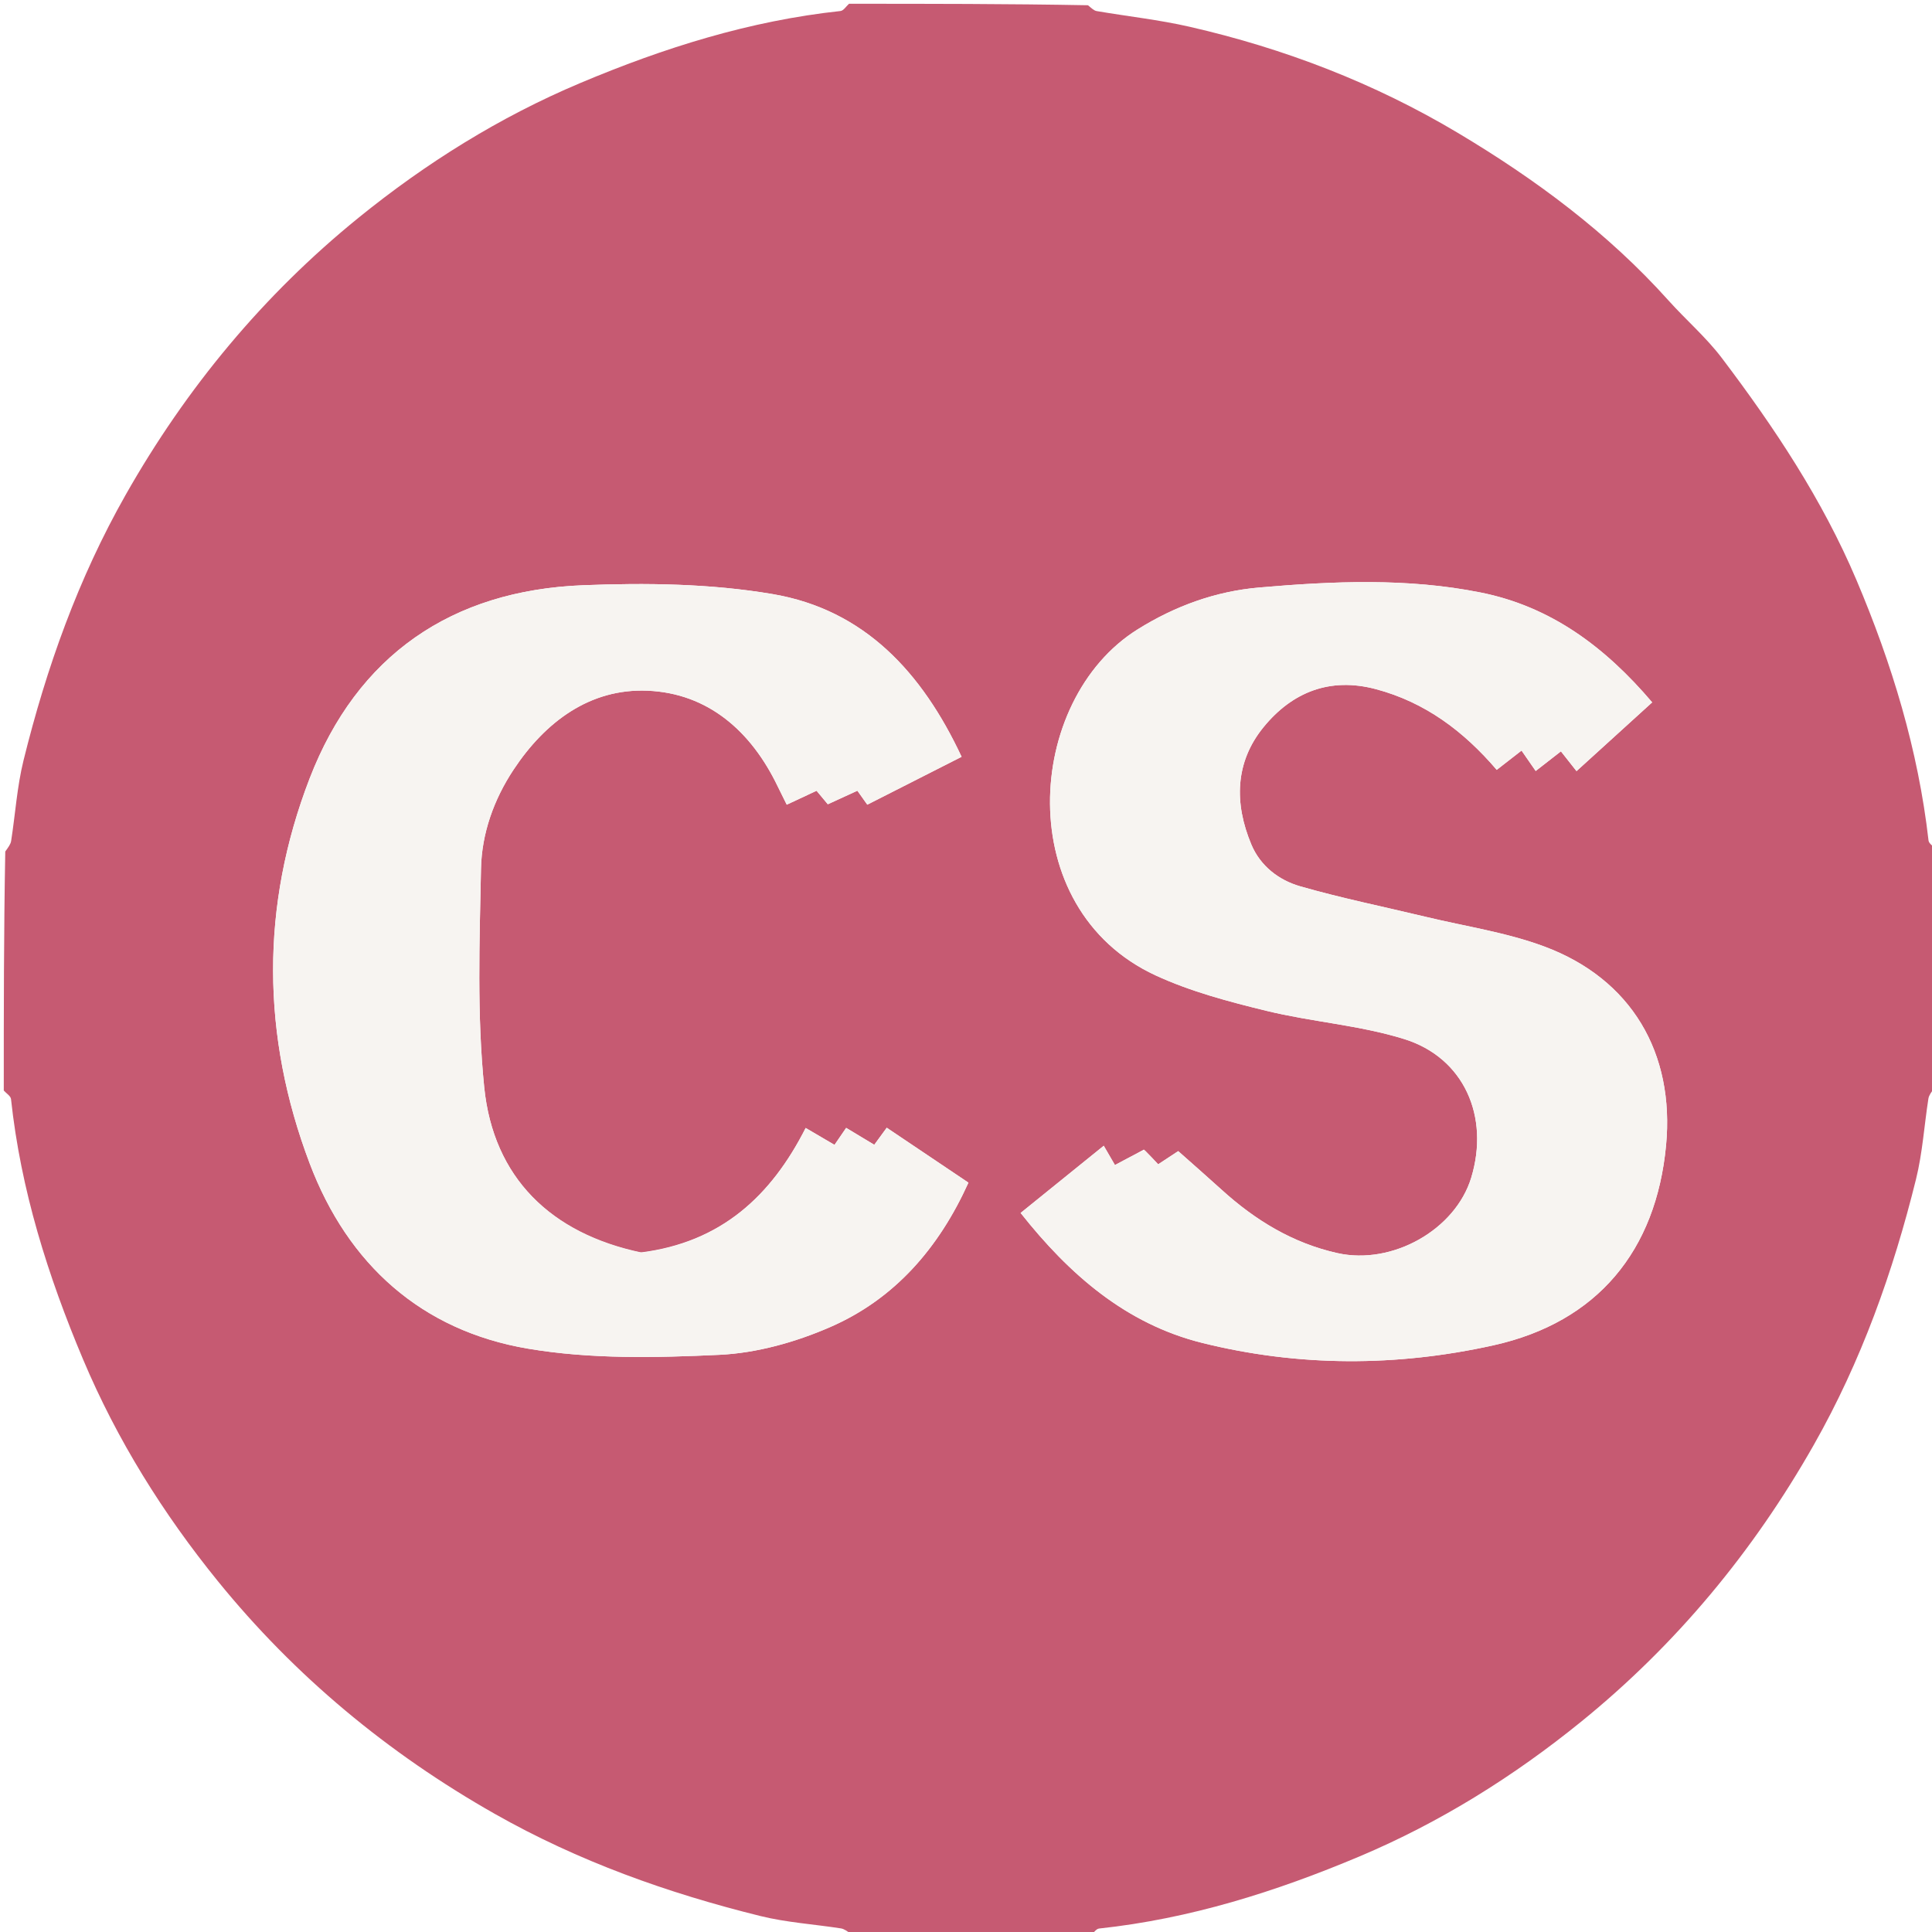
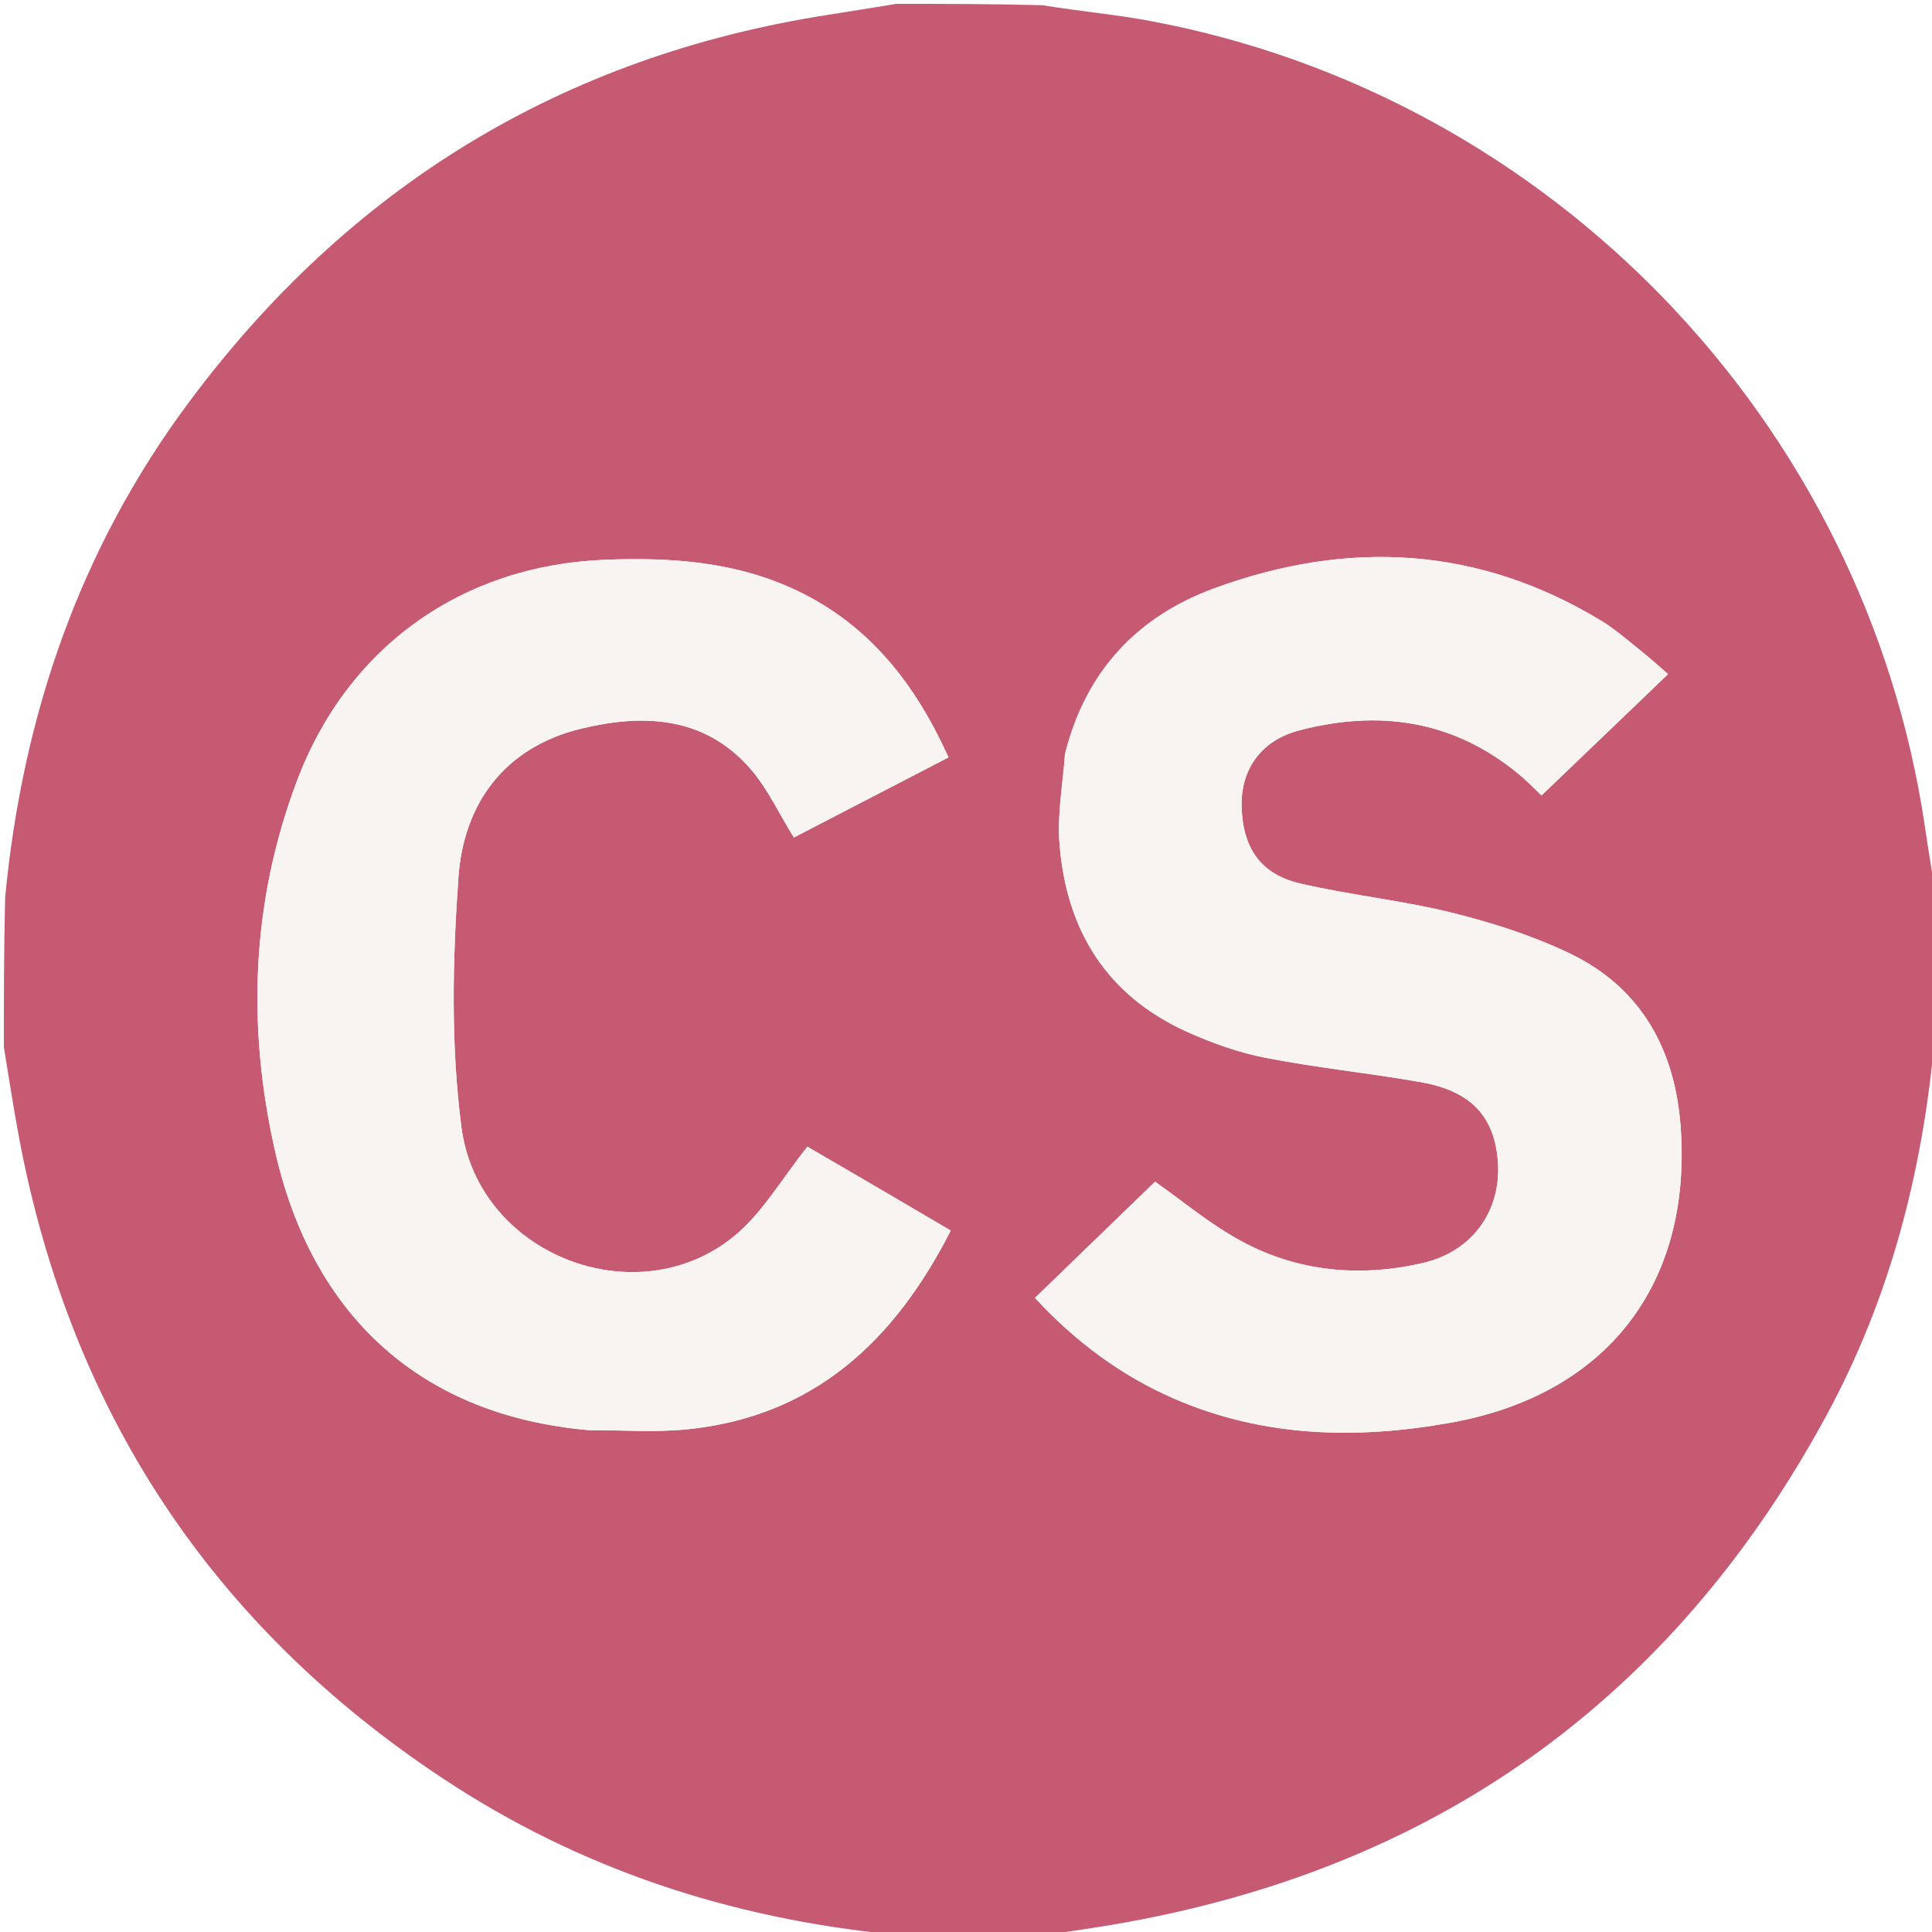
- <svg xmlns="http://www.w3.org/2000/svg" version="1.1" id="Layer_1" x="0px" y="0px" width="100%" viewBox="0 0 512 512" enable-background="new 0 0 512 512" xml:space="preserve">
+ <svg xmlns="http://www.w3.org/2000/svg" version="1.1" id="Layer_1" x="0px" y="0px" width="100%" viewBox="0 0 500 500" enable-background="new 0 0 500 500" xml:space="preserve">
  <defs id="defs7" />
-   <path fill="#C65A72" opacity="1" stroke="none" d=" M1,289   C1,267.979 1,246.958 1.397,225.661   C2.193,224.542 2.816,223.735 2.954,222.852   C4.062,215.75 4.51,208.493 6.226,201.547   C12.299,176.96 20.737,153.287 33.314,131.112   C49.376,102.791 69.83,78.135 94.998,57.719   C112.852,43.237 132.376,31.024 153.736,22.021   C175.925,12.669 198.679,5.499 222.734,2.918   C223.548,2.831 224.247,1.664 225,1   C246.021,1 267.042,1 288.33,1.391   C289.272,2.178 289.906,2.811 290.628,2.935   C298.822,4.336 307.127,5.236 315.216,7.084   C340.334,12.823 364.219,22.015 386.335,35.21   C406.879,47.466 426.044,61.658 442.15,79.61   C446.794,84.787 452.153,89.392 456.326,94.908   C470.216,113.269 482.935,132.372 491.982,153.721   C501.385,175.911 508.337,198.732 511.081,222.751   C511.174,223.563 512.336,224.253 513,225   C513,246.021 513,267.042 512.603,288.339   C511.807,289.458 511.184,290.265 511.046,291.148   C509.938,298.25 509.49,305.506 507.774,312.453   C501.701,337.04 493.263,360.713 480.686,382.888   C464.625,411.209 444.17,435.865 419.002,456.281   C401.149,470.763 381.625,482.976 360.264,491.979   C338.075,501.331 315.321,508.501 291.266,511.082   C290.452,511.169 289.753,512.336 289,513   C267.979,513 246.958,513 225.661,512.603   C224.542,511.807 223.735,511.184 222.852,511.046   C215.75,509.938 208.494,509.49 201.547,507.774   C176.96,501.701 153.287,493.263 131.112,480.686   C102.791,464.625 78.135,444.17 57.719,419.002   C43.237,401.149 31.025,381.625 22.021,360.264   C12.669,338.075 5.499,315.321 2.918,291.266   C2.831,290.452 1.664,289.753 1,289  M303.142,304.642   C300.91,305.838 298.678,307.034 295.472,308.752   C294.705,307.429 293.697,305.692 292.505,303.636   C284.771,309.888 277.825,315.503 270.476,321.445   C283.401,337.793 298.401,350.845 318.548,355.872   C344.109,362.249 370.2,362.212 395.804,356.516   C423.368,350.385 438.879,331.413 441.521,303.572   C443.848,279.056 432.348,259.442 409.275,250.839   C399.236,247.096 388.392,245.507 377.904,242.982   C366.78,240.304 355.54,238.036 344.556,234.878   C338.907,233.254 334.013,229.512 331.622,223.809   C327.06,212.929 327.248,202.006 334.867,192.684   C342.432,183.427 352.446,179.375 364.674,182.643   C377.718,186.129 387.915,193.806 396.65,204.022   C398.704,202.424 400.619,200.935 403.225,198.908   C404.541,200.807 405.764,202.573 406.974,204.32   C409.442,202.399 411.363,200.904 413.661,199.115   C415.113,200.956 416.327,202.495 417.794,204.354   C424.635,198.137 431.094,192.267 437.845,186.132   C425.354,171.433 411.008,160.756 392.435,157.031   C372.991,153.13 353.301,154.001 333.706,155.694   C322.141,156.693 311.402,160.591 301.442,166.817   C271.55,185.505 267.925,240.78 306.261,258.495   C315.518,262.773 325.636,265.443 335.596,267.876   C347.683,270.829 360.356,271.682 372.17,275.376   C387.997,280.326 394.803,295.91 389.892,312.089   C385.698,325.906 368.984,335.32 354.48,332.098   C342.598,329.459 332.637,323.366 323.738,315.286   C320.049,311.936 316.293,308.66 312.241,305.059   C311.115,305.799 309.094,307.128 306.928,308.552   C305.717,307.256 304.707,306.177 303.142,304.642  M169.7,331.924   C146.043,326.93 130.745,312.124 128.32,288.115   C126.387,268.984 127.08,249.536 127.468,230.245   C127.656,220.896 130.85,211.898 136.114,203.95   C144.531,191.241 156.384,182.416 171.577,183.041   C187.65,183.702 199.085,193.789 206.096,208.393   C206.855,209.972 207.649,211.535 208.497,213.248   C211.46,211.865 213.97,210.692 216.397,209.559   C217.573,210.97 218.478,212.054 219.382,213.139   C222.184,211.855 224.707,210.698 227.216,209.547   C228.214,210.952 228.949,211.987 229.844,213.248   C238.164,209.023 246.28,204.903 254.834,200.559   C244.389,178.233 229.109,161.573 204.718,157.433   C188.298,154.646 171.201,154.431 154.487,155.093   C119.672,156.472 94.659,173.648 82.054,206.302   C69.022,240.062 69.263,274.546 82.09,308.377   C92.203,335.047 111.683,352.636 139.929,357.411   C156.489,360.211 173.793,359.84 190.675,359.041   C200.559,358.573 210.806,355.691 219.944,351.718   C237.064,344.275 248.767,330.817 256.646,313.414   C249.199,308.408 242.085,303.625 234.995,298.859   C233.671,300.669 232.718,301.971 231.689,303.378   C229.071,301.803 226.711,300.384 224.24,298.898   C223.121,300.533 222.214,301.856 221.154,303.405   C218.553,301.88 216.161,300.477 213.51,298.922   C204.391,316.925 191.115,329.257 169.7,331.924  z" id="path1" />
-   <path fill="#F7F4F1" opacity="1" stroke="none" d=" M303.42,304.87   C304.707,306.177 305.717,307.256 306.928,308.552   C309.094,307.128 311.115,305.799 312.241,305.059   C316.293,308.66 320.049,311.936 323.738,315.286   C332.637,323.366 342.598,329.459 354.48,332.098   C368.984,335.32 385.698,325.906 389.892,312.089   C394.803,295.91 387.997,280.326 372.17,275.376   C360.356,271.682 347.683,270.829 335.596,267.876   C325.636,265.443 315.518,262.773 306.261,258.495   C267.925,240.78 271.55,185.505 301.442,166.817   C311.402,160.591 322.141,156.693 333.706,155.694   C353.301,154.001 372.991,153.13 392.435,157.031   C411.008,160.756 425.354,171.433 437.845,186.132   C431.094,192.267 424.635,198.137 417.794,204.354   C416.327,202.495 415.113,200.956 413.661,199.115   C411.363,200.904 409.442,202.399 406.974,204.32   C405.764,202.573 404.541,200.807 403.225,198.908   C400.619,200.935 398.704,202.424 396.65,204.022   C387.915,193.806 377.718,186.129 364.674,182.643   C352.446,179.375 342.432,183.427 334.867,192.684   C327.248,202.006 327.06,212.929 331.622,223.809   C334.013,229.512 338.907,233.254 344.556,234.878   C355.54,238.036 366.78,240.304 377.904,242.982   C388.392,245.507 399.236,247.096 409.275,250.839   C432.348,259.442 443.848,279.056 441.521,303.572   C438.879,331.413 423.368,350.385 395.804,356.516   C370.2,362.212 344.109,362.249 318.548,355.872   C298.401,350.845 283.401,337.793 270.476,321.445   C277.825,315.503 284.771,309.888 292.505,303.636   C293.697,305.692 294.705,307.429 295.472,308.752   C298.678,307.034 300.91,305.838 303.42,304.87  z" id="path6" />
-   <path fill="#F7F4F1" opacity="1" stroke="none" d=" M170.123,331.947   C191.115,329.257 204.391,316.925 213.51,298.922   C216.161,300.477 218.553,301.88 221.154,303.405   C222.214,301.856 223.121,300.533 224.24,298.898   C226.711,300.384 229.071,301.803 231.689,303.378   C232.718,301.971 233.671,300.669 234.995,298.859   C242.085,303.625 249.199,308.408 256.646,313.414   C248.767,330.817 237.064,344.275 219.944,351.718   C210.806,355.691 200.559,358.573 190.675,359.041   C173.793,359.84 156.489,360.211 139.929,357.411   C111.683,352.636 92.203,335.047 82.09,308.377   C69.263,274.546 69.022,240.062 82.054,206.302   C94.659,173.648 119.672,156.472 154.487,155.093   C171.201,154.431 188.298,154.646 204.718,157.433   C229.109,161.573 244.389,178.233 254.834,200.559   C246.28,204.903 238.164,209.023 229.844,213.248   C228.949,211.987 228.214,210.952 227.216,209.547   C224.707,210.698 222.184,211.855 219.382,213.139   C218.478,212.054 217.573,210.97 216.397,209.559   C213.97,210.692 211.46,211.865 208.497,213.248   C207.649,211.535 206.855,209.972 206.096,208.393   C199.085,193.789 187.65,183.702 171.577,183.041   C156.384,182.416 144.531,191.241 136.114,203.95   C130.85,211.898 127.656,220.896 127.468,230.245   C127.08,249.536 126.387,268.984 128.32,288.115   C130.745,312.124 146.043,326.93 170.123,331.947  z" id="path7" />
+   <path fill="#C65A72" opacity="1" stroke="none" d=" M269,501   C256.646,501 244.292,501 231.253,500.651   C188.68,496.45 149.834,483.559 114.709,460.322   C54.659,420.594 18.211,365.077 4.916,294.348   C3.458,286.594 2.298,278.784 1,271   C1,258.312 1,245.625 1.331,232.224   C5.876,184.891 20.712,142.074 48.689,104.374   C90.227,48.397 145.435,14.528 214.544,3.794   C220.367,2.89 226.181,1.933 232,1   C244.354,1 256.708,1 269.753,1.35   C279.512,2.92 288.656,3.742 297.64,5.42   C401.573,24.827 482.762,109.364 498.18,214.036   C499.063,220.033 500.057,226.012 501,232   C501,244.021 501,256.042 500.677,268.79   C497.559,303.595 489.016,336.163 472.717,366.249   C432.573,440.351 370.591,484.196 287.493,498.185   C281.345,499.22 275.165,500.066 269,501  M275.589,195.235   C275.063,202.845 273.628,210.522 274.181,218.052   C275.834,240.522 286.286,257.626 307.308,267.079   C313.785,269.992 320.666,272.431 327.616,273.775   C340.836,276.333 354.28,277.712 367.552,280.028   C377.08,281.69 384.895,285.855 387.095,296.552   C390.065,310.988 382.495,323.609 368.129,326.892   C352.024,330.573 336.123,329.177 321.521,321.348   C313.138,316.854 305.721,310.56 298.932,305.818   C288.958,315.47 278.49,325.6 267.856,335.891   C278.014,346.927 289.94,355.924 303.835,361.959   C326.927,371.987 351.028,372.565 375.412,368.198   C415.585,361.004 437.778,332.673 434.979,292.017   C433.589,271.834 424.881,255.65 406.179,246.711   C396.527,242.098 386.091,238.768 375.679,236.194   C362.784,233.005 349.44,231.661 336.492,228.652   C326.142,226.247 321.523,219.297 321.327,208.504   C321.157,199.131 326.341,191.634 336.144,189.049   C356.799,183.604 376.094,186.324 393.002,200.31   C395.408,202.3 397.577,204.576 398.944,205.862   C409.735,195.516 420.358,185.332 431.696,174.461   C429.323,172.417 427.121,170.397 424.79,168.539   C421.407,165.845 418.136,162.928 414.461,160.693   C382.481,141.244 348.706,139.612 314.228,152.266   C294.552,159.487 281.058,173.491 275.589,195.235  M152.473,370.126   C160.949,370.092 169.495,370.753 177.887,369.902   C210.778,366.564 231.556,346.915 246.054,318.464   C239.374,314.542 233.073,310.83 226.761,307.138   C220.376,303.404 213.98,299.689 208.966,296.768   C202.32,305.044 197.317,313.948 189.952,319.958   C164.65,340.606 123.745,324.771 119.427,291.798   C116.641,270.518 117.118,248.539 118.638,227.05   C119.997,207.851 130.671,193.348 150.419,188.569   C166.388,184.704 182.251,185.275 194.163,198.92   C198.647,204.055 201.591,210.535 205.449,216.744   C218.409,210.029 231.791,203.095 245.471,196.007   C236.89,177.038 225.096,161.877 206.409,152.925   C190.611,145.356 173.809,144.196 156.648,144.861   C119.562,146.298 89.933,167.404 76.854,202.089   C65.03,233.444 63.869,265.666 71.202,297.973   C81.036,341.295 109.618,366.343 152.473,370.126  z" id="path1" />
+   <path fill="#F7F4F1" opacity="1" stroke="none" d=" M275.707,194.837   C281.058,173.491 294.552,159.487 314.228,152.266   C348.706,139.612 382.481,141.244 414.461,160.693   C418.136,162.928 421.407,165.845 424.79,168.539   C427.121,170.397 429.323,172.417 431.696,174.461   C420.358,185.332 409.735,195.516 398.944,205.862   C397.577,204.576 395.408,202.3 393.002,200.31   C376.094,186.324 356.799,183.604 336.144,189.049   C326.341,191.634 321.157,199.131 321.327,208.504   C321.523,219.297 326.142,226.247 336.492,228.652   C349.44,231.661 362.784,233.005 375.679,236.194   C386.091,238.768 396.527,242.098 406.179,246.711   C424.881,255.65 433.589,271.834 434.979,292.017   C437.778,332.673 415.585,361.004 375.412,368.198   C351.028,372.565 326.927,371.987 303.835,361.959   C289.94,355.924 278.014,346.927 267.856,335.891   C278.49,325.6 288.958,315.47 298.932,305.818   C305.721,310.56 313.138,316.854 321.521,321.348   C336.123,329.177 352.024,330.573 368.129,326.892   C382.495,323.609 390.065,310.988 387.095,296.552   C384.895,285.855 377.08,281.69 367.552,280.028   C354.28,277.712 340.836,276.333 327.616,273.775   C320.666,272.431 313.785,269.992 307.308,267.079   C286.286,257.626 275.834,240.522 274.181,218.052   C273.628,210.522 275.063,202.845 275.707,194.837  z" id="path6" />
+   <path fill="#F7F4F1" opacity="1" stroke="none" d=" M152.014,370.091   C109.618,366.343 81.036,341.295 71.202,297.973   C63.869,265.666 65.03,233.444 76.854,202.089   C89.933,167.404 119.562,146.298 156.648,144.861   C173.809,144.196 190.611,145.356 206.409,152.925   C225.096,161.877 236.89,177.038 245.471,196.007   C231.791,203.095 218.409,210.029 205.449,216.744   C201.591,210.535 198.647,204.055 194.163,198.92   C182.251,185.275 166.388,184.704 150.419,188.569   C130.671,193.348 119.997,207.851 118.638,227.05   C117.118,248.539 116.641,270.518 119.427,291.798   C123.745,324.771 164.65,340.606 189.952,319.958   C197.317,313.948 202.32,305.044 208.966,296.768   C213.98,299.689 220.376,303.404 226.761,307.138   C233.073,310.83 239.374,314.542 246.054,318.464   C231.556,346.915 210.778,366.564 177.887,369.902   C169.495,370.753 160.949,370.092 152.014,370.091  z" id="path7" />
</svg>
